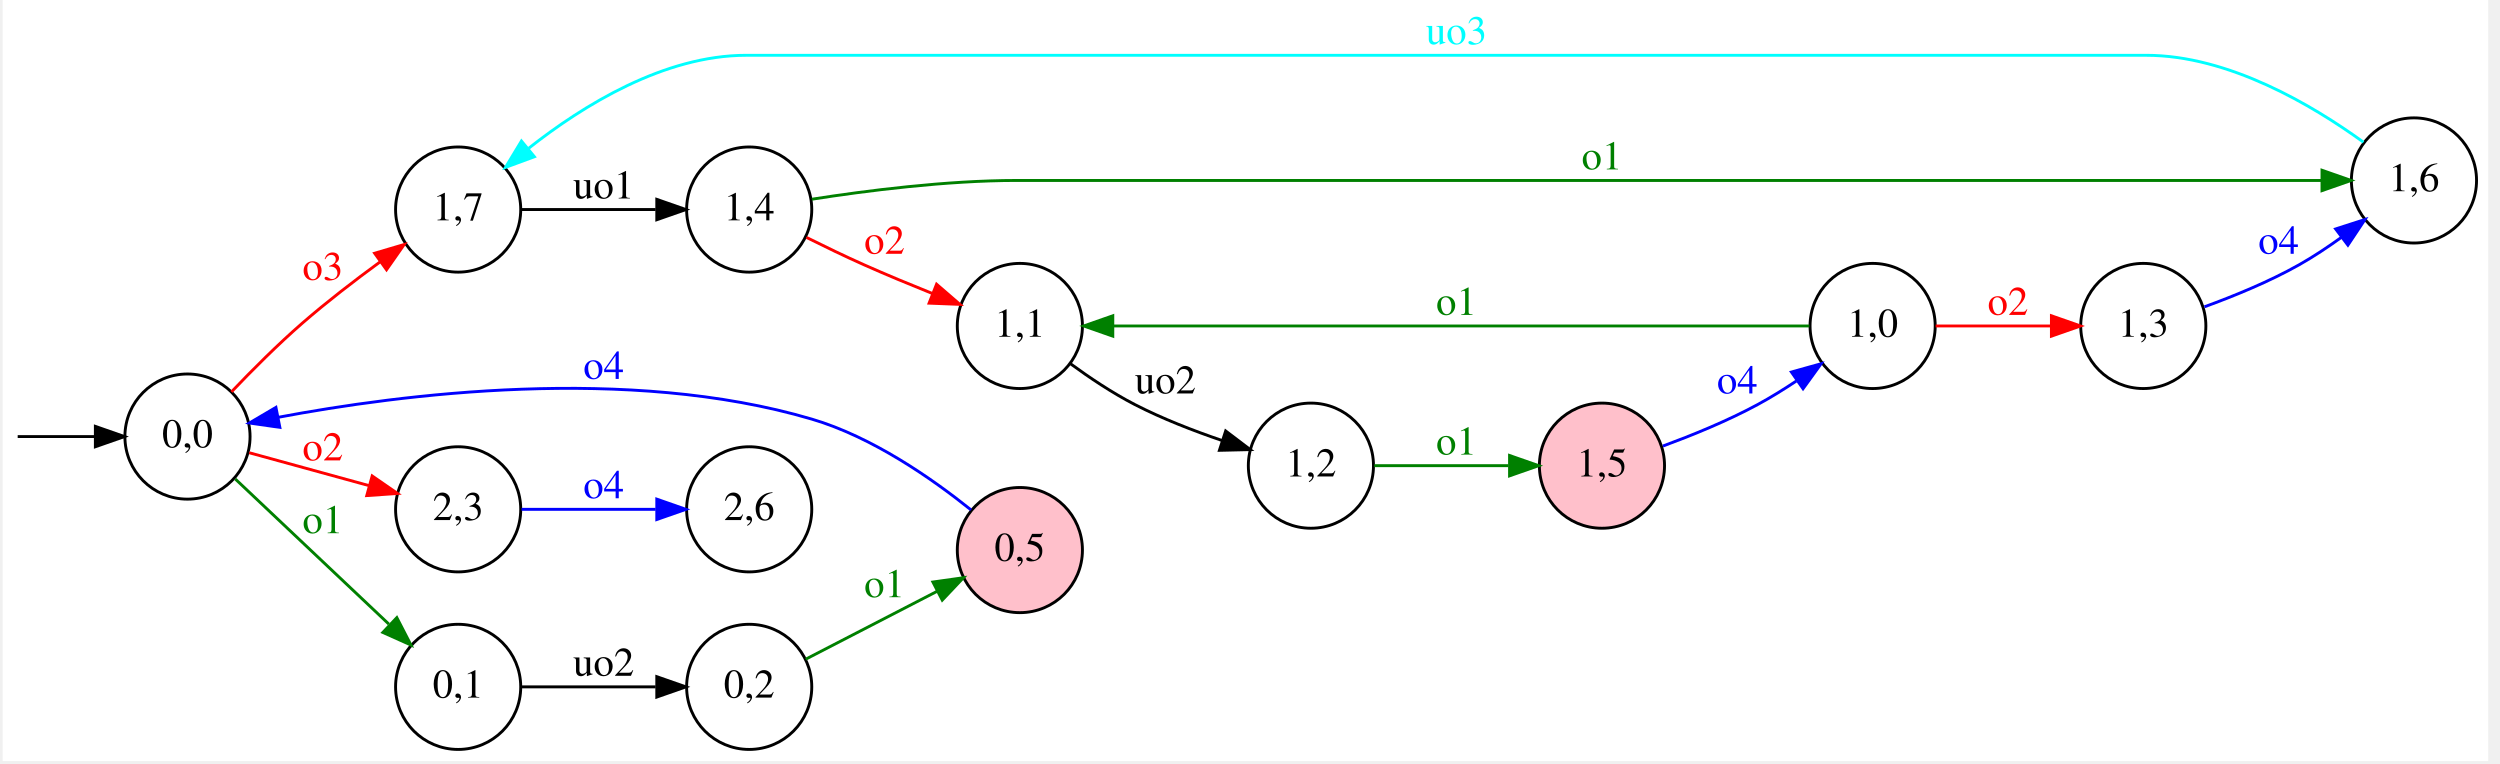
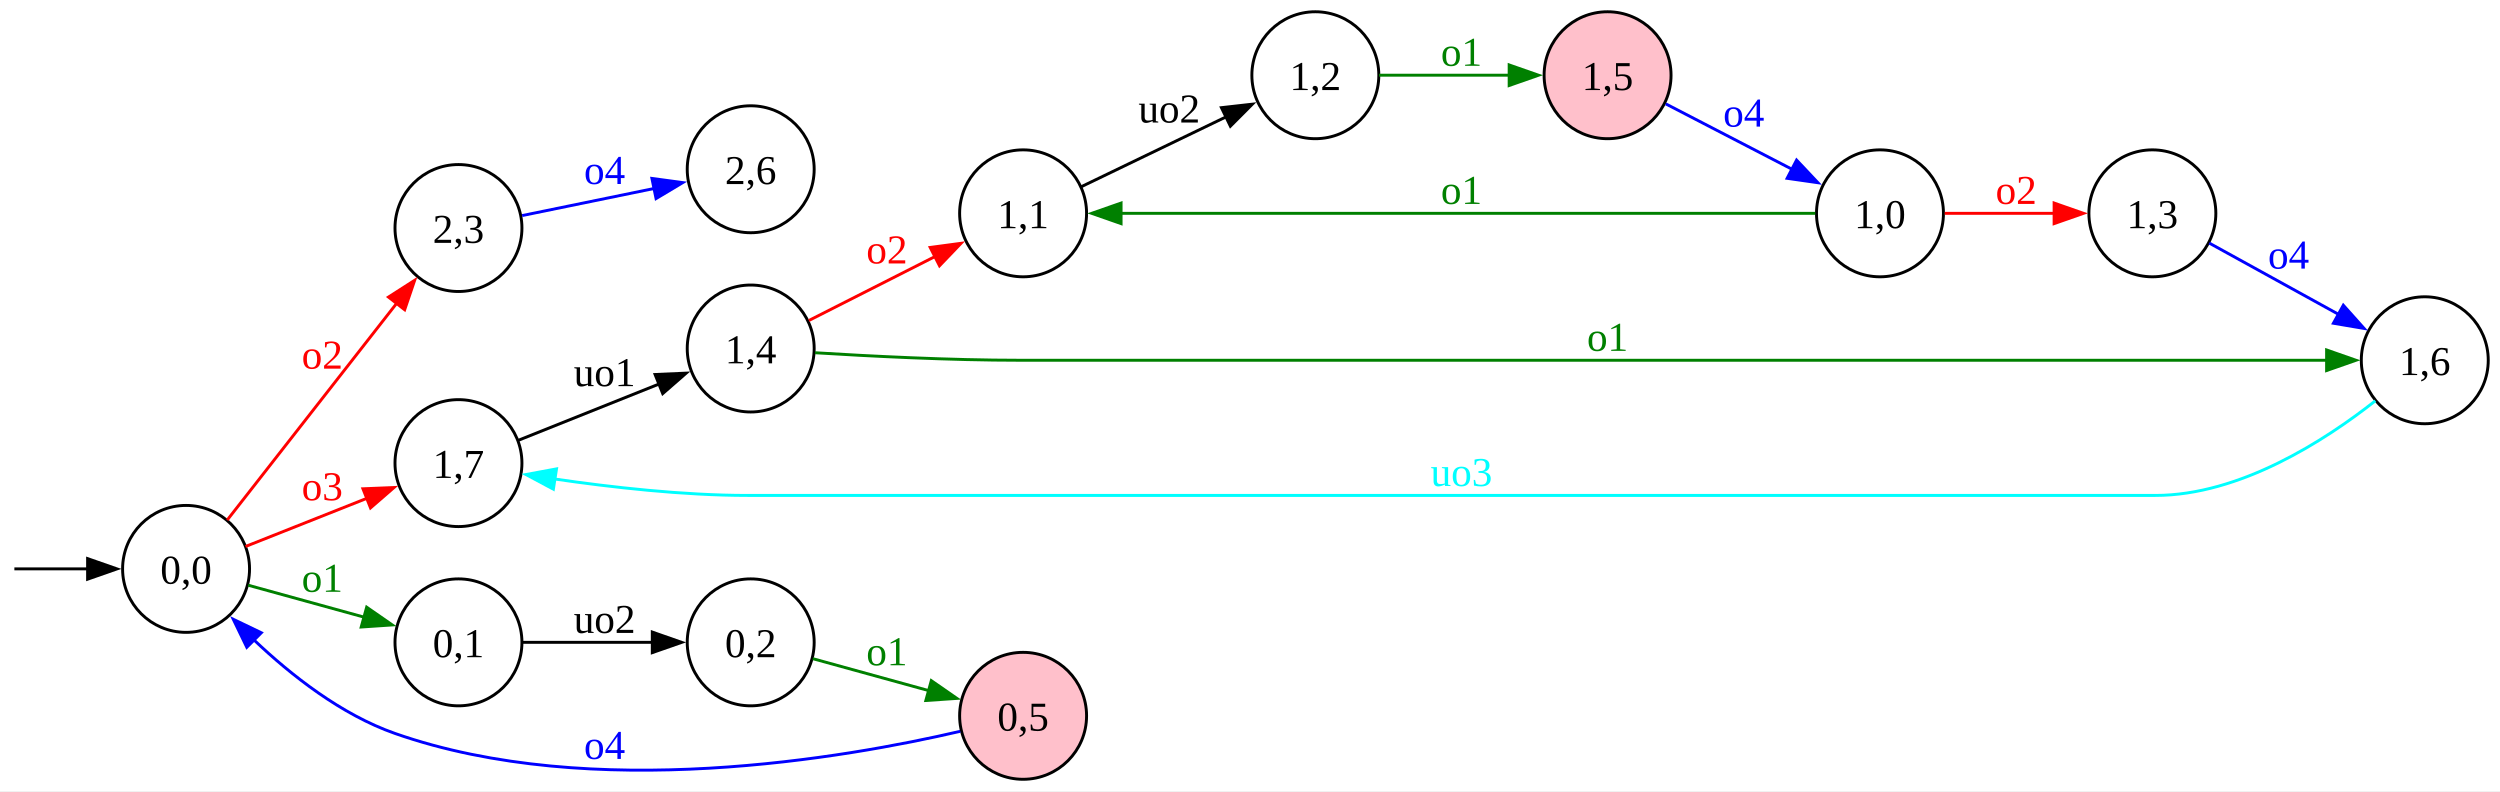
- <svg xmlns="http://www.w3.org/2000/svg" width="720pt" height="220pt" viewBox="0.00 0.00 720.00 220.47">
-   <g id="graph0" class="graph" transform="scale(0.84 0.84) rotate(0) translate(4 257.5)">
-     <polygon fill="white" stroke="transparent" points="-4,4 -4,-257.5 850,-257.5 850,4 -4,4" />
+ <svg xmlns="http://www.w3.org/2000/svg" width="720pt" height="228pt" viewBox="0.00 0.00 720.00 228.00">
+   <g id="graph0" class="graph" transform="scale(0.846292 0.846292) rotate(0) translate(4 265.2)">
+     <polygon fill="white" stroke="none" points="-4,4 -4,-265.2 846.77,-265.2 846.77,4 -4,4" />
    <g id="node1" class="node">
</g>
    <g id="node2" class="node">
-       <ellipse fill="none" stroke="black" cx="59.5" cy="-107.5" rx="21.5" ry="21.5" />
-       <text text-anchor="middle" x="59.5" y="-103.8" font-family="Times,serif" font-size="14.00">0,0</text>
+       <ellipse fill="none" stroke="black" cx="59.32" cy="-71.6" rx="21.6" ry="21.6" />
+       <text xml:space="preserve" text-anchor="middle" x="59.32" y="-66.55" font-family="Times New Roman,serif" font-size="14.00">0,0</text>
    </g>
    <g id="edge1" class="edge">
-       <path fill="none" stroke="black" d="M1.16,-107.5C2.71,-107.5 14.93,-107.5 27.7,-107.5" />
-       <polygon fill="black" stroke="black" points="27.85,-111 37.85,-107.5 27.85,-104 27.85,-111" />
+       <path fill="none" stroke="black" d="M0.89,-71.6C2.38,-71.6 13.8,-71.6 26.08,-71.6" />
+       <polygon fill="black" stroke="black" points="25.81,-75.1 35.81,-71.6 25.81,-68.1 25.81,-75.1" />
    </g>
    <g id="node3" class="node">
-       <ellipse fill="none" stroke="black" cx="152.5" cy="-21.5" rx="21.5" ry="21.5" />
-       <text text-anchor="middle" x="152.5" y="-17.8" font-family="Times,serif" font-size="14.00">0,1</text>
+       <ellipse fill="none" stroke="black" cx="152.02" cy="-187.6" rx="21.6" ry="21.6" />
+       <text xml:space="preserve" text-anchor="middle" x="152.02" y="-182.55" font-family="Times New Roman,serif" font-size="14.00">2,3</text>
    </g>
    <g id="edge2" class="edge">
-       <path fill="none" stroke="green" d="M75.94,-92.91C90.4,-79.24 112.21,-58.63 128.69,-43.06" />
-       <polygon fill="green" stroke="green" points="131.43,-45.29 136.29,-35.87 126.62,-40.2 131.43,-45.29" />
-       <text text-anchor="middle" x="106" y="-74.3" font-family="Times,serif" font-size="14.00" fill="green">o1</text>
+       <path fill="none" stroke="red" d="M73.32,-88.22C88.4,-107.52 113.46,-139.56 131.03,-162.03" />
+       <polygon fill="red" stroke="red" points="128.2,-164.1 137.12,-169.82 133.71,-159.78 128.2,-164.1" />
+       <text xml:space="preserve" text-anchor="middle" x="105.67" y="-139.75" font-family="Times New Roman,serif" font-size="14.00" fill="red">o2</text>
    </g>
    <g id="node4" class="node">
-       <ellipse fill="none" stroke="black" cx="152.5" cy="-185.5" rx="21.5" ry="21.5" />
-       <text text-anchor="middle" x="152.5" y="-181.8" font-family="Times,serif" font-size="14.00">1,7</text>
+       <ellipse fill="none" stroke="black" cx="152.02" cy="-107.6" rx="21.6" ry="21.6" />
+       <text xml:space="preserve" text-anchor="middle" x="152.02" y="-102.55" font-family="Times New Roman,serif" font-size="14.00">1,7</text>
    </g>
    <g id="edge3" class="edge">
-       <path fill="none" stroke="red" d="M74.61,-122.86C81.68,-130.27 90.53,-139.14 99,-146.5 107.36,-153.76 116.96,-161.15 125.66,-167.51" />
-       <polygon fill="red" stroke="red" points="123.8,-170.49 133.96,-173.49 127.89,-164.81 123.8,-170.49" />
-       <text text-anchor="middle" x="106" y="-161.3" font-family="Times,serif" font-size="14.00" fill="red">o3</text>
+       <path fill="none" stroke="red" d="M79.56,-79.23C91.62,-84.02 107.42,-90.3 121.1,-95.72" />
+       <polygon fill="red" stroke="red" points="119.51,-98.86 130.09,-99.29 122.09,-92.35 119.51,-98.86" />
+       <text xml:space="preserve" text-anchor="middle" x="105.67" y="-94.96" font-family="Times New Roman,serif" font-size="14.00" fill="red">o3</text>
    </g>
    <g id="node5" class="node">
-       <ellipse fill="none" stroke="black" cx="152.5" cy="-82.5" rx="21.5" ry="21.5" />
-       <text text-anchor="middle" x="152.5" y="-78.8" font-family="Times,serif" font-size="14.00">2,3</text>
+       <ellipse fill="none" stroke="black" cx="152.02" cy="-46.6" rx="21.6" ry="21.6" />
+       <text xml:space="preserve" text-anchor="middle" x="152.02" y="-41.55" font-family="Times New Roman,serif" font-size="14.00">0,1</text>
    </g>
    <g id="edge4" class="edge">
-       <path fill="none" stroke="red" d="M80.7,-101.95C92.8,-98.63 108.4,-94.34 121.88,-90.64" />
-       <polygon fill="red" stroke="red" points="122.96,-93.97 131.67,-87.95 121.1,-87.22 122.96,-93.97" />
-       <text text-anchor="middle" x="106" y="-99.3" font-family="Times,serif" font-size="14.00" fill="red">o2</text>
+       <path fill="none" stroke="green" d="M80.45,-66.05C92.07,-62.85 106.94,-58.75 120.03,-55.14" />
+       <polygon fill="green" stroke="green" points="120.78,-58.57 129.49,-52.53 118.92,-51.82 120.78,-58.57" />
+       <text xml:space="preserve" text-anchor="middle" x="105.67" y="-63.8" font-family="Times New Roman,serif" font-size="14.00" fill="green">o1</text>
    </g>
    <g id="node6" class="node">
-       <ellipse fill="none" stroke="black" cx="252.5" cy="-21.5" rx="21.5" ry="21.5" />
-       <text text-anchor="middle" x="252.5" y="-17.8" font-family="Times,serif" font-size="14.00">0,2</text>
+       <ellipse fill="none" stroke="black" cx="251.47" cy="-207.6" rx="21.6" ry="21.6" />
+       <text xml:space="preserve" text-anchor="middle" x="251.47" y="-202.55" font-family="Times New Roman,serif" font-size="14.00">2,6</text>
    </g>
    <g id="edge5" class="edge">
-       <path fill="none" stroke="black" d="M174.28,-21.5C187.67,-21.5 205.31,-21.5 220.35,-21.5" />
-       <polygon fill="black" stroke="black" points="220.75,-25 230.75,-21.5 220.75,-18 220.75,-25" />
-       <text text-anchor="middle" x="202.5" y="-25.3" font-family="Times,serif" font-size="14.00">uo2</text>
+       <path fill="none" stroke="blue" d="M173.69,-191.84C186.74,-194.52 203.86,-198.03 218.62,-201.06" />
+       <polygon fill="blue" stroke="blue" points="217.85,-204.48 228.35,-203.06 219.26,-197.62 217.85,-204.48" />
+       <text xml:space="preserve" text-anchor="middle" x="201.75" y="-202.59" font-family="Times New Roman,serif" font-size="14.00" fill="blue">o4</text>
    </g>
    <g id="node7" class="node">
-       <ellipse fill="none" stroke="black" cx="252.5" cy="-185.5" rx="21.5" ry="21.5" />
-       <text text-anchor="middle" x="252.5" y="-181.8" font-family="Times,serif" font-size="14.00">1,4</text>
+       <ellipse fill="none" stroke="black" cx="251.47" cy="-146.6" rx="21.6" ry="21.6" />
+       <text xml:space="preserve" text-anchor="middle" x="251.47" y="-141.55" font-family="Times New Roman,serif" font-size="14.00">1,4</text>
    </g>
    <g id="edge6" class="edge">
-       <path fill="none" stroke="black" d="M174.28,-185.5C187.67,-185.5 205.31,-185.5 220.35,-185.5" />
-       <polygon fill="black" stroke="black" points="220.75,-189 230.75,-185.5 220.75,-182 220.75,-189" />
-       <text text-anchor="middle" x="202.5" y="-189.3" font-family="Times,serif" font-size="14.00">uo1</text>
+       <path fill="none" stroke="black" d="M172.27,-115.31C186.06,-120.82 204.9,-128.36 220.63,-134.66" />
+       <polygon fill="black" stroke="black" points="218.93,-137.75 229.52,-138.22 221.53,-131.25 218.93,-137.75" />
+       <text xml:space="preserve" text-anchor="middle" x="201.75" y="-133.79" font-family="Times New Roman,serif" font-size="14.00">uo1</text>
    </g>
    <g id="node8" class="node">
-       <ellipse fill="none" stroke="black" cx="252.5" cy="-82.5" rx="21.5" ry="21.5" />
-       <text text-anchor="middle" x="252.5" y="-78.8" font-family="Times,serif" font-size="14.00">2,6</text>
+       <ellipse fill="none" stroke="black" cx="251.47" cy="-46.6" rx="21.6" ry="21.6" />
+       <text xml:space="preserve" text-anchor="middle" x="251.47" y="-41.55" font-family="Times New Roman,serif" font-size="14.00">0,2</text>
    </g>
    <g id="edge7" class="edge">
-       <path fill="none" stroke="blue" d="M174.28,-82.5C187.67,-82.5 205.31,-82.5 220.35,-82.5" />
-       <polygon fill="blue" stroke="blue" points="220.75,-86 230.75,-82.5 220.75,-79 220.75,-86" />
-       <text text-anchor="middle" x="202.5" y="-86.3" font-family="Times,serif" font-size="14.00" fill="blue">o4</text>
+       <path fill="none" stroke="black" d="M173.69,-46.6C186.65,-46.6 203.63,-46.6 218.32,-46.6" />
+       <polygon fill="black" stroke="black" points="217.98,-50.1 227.98,-46.6 217.98,-43.1 217.98,-50.1" />
+       <text xml:space="preserve" text-anchor="middle" x="201.75" y="-49.8" font-family="Times New Roman,serif" font-size="14.00">uo2</text>
    </g>
    <g id="node9" class="node">
-       <ellipse fill="pink" stroke="black" cx="345.5" cy="-68.5" rx="21.5" ry="21.5" />
-       <text text-anchor="middle" x="345.5" y="-64.8" font-family="Times,serif" font-size="14.00">0,5</text>
+       <ellipse fill="none" stroke="black" cx="344.17" cy="-192.6" rx="21.6" ry="21.6" />
+       <text xml:space="preserve" text-anchor="middle" x="344.17" y="-187.55" font-family="Times New Roman,serif" font-size="14.00">1,1</text>
    </g>
    <g id="edge8" class="edge">
-       <path fill="none" stroke="green" d="M271.92,-31.01C284.87,-37.7 302.42,-46.77 317.02,-54.31" />
-       <polygon fill="green" stroke="green" points="315.62,-57.52 326.11,-59 318.83,-51.3 315.62,-57.52" />
-       <text text-anchor="middle" x="299" y="-52.3" font-family="Times,serif" font-size="14.00" fill="green">o1</text>
+       <path fill="none" stroke="red" d="M271.26,-156.13C283.67,-162.42 300.16,-170.79 314.23,-177.92" />
+       <polygon fill="red" stroke="red" points="312.55,-180.99 323.05,-182.4 315.72,-174.75 312.55,-180.99" />
+       <text xml:space="preserve" text-anchor="middle" x="297.82" y="-175.55" font-family="Times New Roman,serif" font-size="14.00" fill="red">o2</text>
    </g>
    <g id="node10" class="node">
-       <ellipse fill="none" stroke="black" cx="824.5" cy="-195.5" rx="21.5" ry="21.5" />
-       <text text-anchor="middle" x="824.5" y="-191.8" font-family="Times,serif" font-size="14.00">1,6</text>
+       <ellipse fill="none" stroke="black" cx="821.17" cy="-142.6" rx="21.6" ry="21.6" />
+       <text xml:space="preserve" text-anchor="middle" x="821.17" y="-137.55" font-family="Times New Roman,serif" font-size="14.00">1,6</text>
    </g>
    <g id="edge9" class="edge">
-       <path fill="none" stroke="green" d="M274.03,-189.05C292.43,-191.93 320.18,-195.5 344.5,-195.5 344.5,-195.5 344.5,-195.5 732.5,-195.5 752.52,-195.5 775.01,-195.5 792.63,-195.5" />
-       <polygon fill="green" stroke="green" points="792.9,-199 802.9,-195.5 792.9,-192 792.9,-199" />
-       <text text-anchor="middle" x="545.5" y="-199.3" font-family="Times,serif" font-size="14.00" fill="green">o1</text>
+       <path fill="none" stroke="green" d="M273.35,-145.16C291.73,-144.01 319.21,-142.6 343.17,-142.6 343.17,-142.6 343.17,-142.6 729.47,-142.6 748.82,-142.6 770.5,-142.6 787.81,-142.6" />
+       <polygon fill="green" stroke="green" points="787.76,-146.1 797.76,-142.6 787.76,-139.1 787.76,-146.1" />
+       <text xml:space="preserve" text-anchor="middle" x="543.07" y="-145.8" font-family="Times New Roman,serif" font-size="14.00" fill="green">o1</text>
    </g>
    <g id="node11" class="node">
-       <ellipse fill="none" stroke="black" cx="345.5" cy="-145.5" rx="21.5" ry="21.5" />
-       <text text-anchor="middle" x="345.5" y="-141.8" font-family="Times,serif" font-size="14.00">1,1</text>
+       <ellipse fill="pink" stroke="black" cx="344.17" cy="-21.6" rx="21.6" ry="21.6" />
+       <text xml:space="preserve" text-anchor="middle" x="344.17" y="-16.55" font-family="Times New Roman,serif" font-size="14.00">0,5</text>
    </g>
    <g id="edge10" class="edge">
-       <path fill="none" stroke="red" d="M272.16,-175.93C278.42,-172.81 285.46,-169.41 292,-166.5 299.56,-163.13 307.85,-159.7 315.55,-156.61" />
-       <polygon fill="red" stroke="red" points="316.88,-159.85 324.9,-152.92 314.31,-153.34 316.88,-159.85" />
-       <text text-anchor="middle" x="299" y="-170.3" font-family="Times,serif" font-size="14.00" fill="red">o2</text>
+       <path fill="none" stroke="green" d="M272.6,-41.05C284.22,-37.85 299.09,-33.75 312.18,-30.14" />
+       <polygon fill="green" stroke="green" points="312.93,-33.57 321.64,-27.53 311.07,-26.82 312.93,-33.57" />
+       <text xml:space="preserve" text-anchor="middle" x="297.82" y="-38.8" font-family="Times New Roman,serif" font-size="14.00" fill="green">o1</text>
+     </g>
+     <g id="node12" class="node">
+       <ellipse fill="none" stroke="black" cx="443.62" cy="-239.6" rx="21.6" ry="21.6" />
+       <text xml:space="preserve" text-anchor="middle" x="443.62" y="-234.55" font-family="Times New Roman,serif" font-size="14.00">1,2</text>
    </g>
    <g id="edge11" class="edge">
-       <path fill="none" stroke="blue" d="M328.72,-82.3C315.23,-93.13 294.75,-107.37 274,-113.5 210.89,-132.14 132.68,-122.05 90.64,-114.11" />
-       <polygon fill="blue" stroke="blue" points="91.24,-110.66 80.76,-112.16 89.89,-117.53 91.24,-110.66" />
-       <text text-anchor="middle" x="202.5" y="-127.3" font-family="Times,serif" font-size="14.00" fill="blue">o4</text>
+       <path fill="none" stroke="black" d="M363.96,-201.66C378.02,-208.45 397.52,-217.85 413.59,-225.6" />
+       <polygon fill="black" stroke="black" points="411.66,-228.56 422.19,-229.75 414.71,-222.25 411.66,-228.56" />
+       <text xml:space="preserve" text-anchor="middle" x="393.9" y="-223.51" font-family="Times New Roman,serif" font-size="14.00">uo2</text>
    </g>
    <g id="edge12" class="edge">
-       <path fill="none" stroke="cyan" d="M807.15,-208.64C789.73,-221.28 760.81,-238.5 732.5,-238.5 251.5,-238.5 251.5,-238.5 251.5,-238.5 223.32,-238.5 195.48,-221.34 176.71,-206.54" />
-       <polygon fill="cyan" stroke="cyan" points="178.7,-203.65 168.76,-199.98 174.25,-209.05 178.7,-203.65" />
-       <text text-anchor="middle" x="495.5" y="-242.3" font-family="Times,serif" font-size="14.00" fill="cyan">uo3</text>
-     </g>
-     <g id="node12" class="node">
-       <ellipse fill="none" stroke="black" cx="445.5" cy="-97.5" rx="21.5" ry="21.5" />
-       <text text-anchor="middle" x="445.5" y="-93.8" font-family="Times,serif" font-size="14.00">1,2</text>
+       <path fill="none" stroke="cyan" d="M804.35,-128.8C787.15,-115.25 758.25,-96.6 729.47,-96.6 250.47,-96.6 250.47,-96.6 250.47,-96.6 228.44,-96.6 203.78,-99.41 184.78,-102.19" />
+       <polygon fill="cyan" stroke="cyan" points="184.32,-98.72 174.97,-103.71 185.39,-105.64 184.32,-98.72" />
+       <text xml:space="preserve" text-anchor="middle" x="493.35" y="-99.8" font-family="Times New Roman,serif" font-size="14.00" fill="cyan">uo3</text>
    </g>
    <g id="edge13" class="edge">
-       <path fill="none" stroke="black" d="M362.74,-132.63C369.38,-127.77 377.31,-122.46 385,-118.5 394.4,-113.66 405.16,-109.49 414.93,-106.16" />
-       <polygon fill="black" stroke="black" points="416.21,-109.43 424.65,-103.02 414.06,-102.77 416.21,-109.43" />
-       <text text-anchor="middle" x="395.5" y="-122.3" font-family="Times,serif" font-size="14.00">uo2</text>
+       <path fill="none" stroke="blue" d="M322.78,-16.33C284.02,-7.32 197.55,7.92 130.42,-15.6 112.15,-22 95.09,-35.39 82.38,-47.47" />
+       <polygon fill="blue" stroke="blue" points="79.99,-44.92 75.38,-54.46 84.93,-49.87 79.99,-44.92" />
+       <text xml:space="preserve" text-anchor="middle" x="201.75" y="-6.93" font-family="Times New Roman,serif" font-size="14.00" fill="blue">o4</text>
    </g>
    <g id="node13" class="node">
-       <ellipse fill="pink" stroke="black" cx="545.5" cy="-97.5" rx="21.5" ry="21.5" />
-       <text text-anchor="middle" x="545.5" y="-93.8" font-family="Times,serif" font-size="14.00">1,5</text>
+       <ellipse fill="pink" stroke="black" cx="543.07" cy="-239.6" rx="21.6" ry="21.6" />
+       <text xml:space="preserve" text-anchor="middle" x="543.07" y="-234.55" font-family="Times New Roman,serif" font-size="14.00">1,5</text>
    </g>
    <g id="edge14" class="edge">
-       <path fill="none" stroke="green" d="M467.28,-97.5C480.67,-97.5 498.31,-97.5 513.35,-97.5" />
-       <polygon fill="green" stroke="green" points="513.75,-101 523.75,-97.5 513.75,-94 513.75,-101" />
-       <text text-anchor="middle" x="495.5" y="-101.3" font-family="Times,serif" font-size="14.00" fill="green">o1</text>
+       <path fill="none" stroke="green" d="M465.29,-239.6C478.25,-239.6 495.23,-239.6 509.92,-239.6" />
+       <polygon fill="green" stroke="green" points="509.58,-243.1 519.58,-239.6 509.58,-236.1 509.58,-243.1" />
+       <text xml:space="preserve" text-anchor="middle" x="493.35" y="-242.8" font-family="Times New Roman,serif" font-size="14.00" fill="green">o1</text>
    </g>
    <g id="node14" class="node">
-       <ellipse fill="none" stroke="black" cx="638.5" cy="-145.5" rx="21.5" ry="21.5" />
-       <text text-anchor="middle" x="638.5" y="-141.8" font-family="Times,serif" font-size="14.00">1,0</text>
+       <ellipse fill="none" stroke="black" cx="635.77" cy="-192.6" rx="21.6" ry="21.6" />
+       <text xml:space="preserve" text-anchor="middle" x="635.77" y="-187.55" font-family="Times New Roman,serif" font-size="14.00">1,0</text>
    </g>
    <g id="edge15" class="edge">
-       <path fill="none" stroke="blue" d="M566.44,-104.24C576.46,-107.93 588.64,-112.89 599,-118.5 603.43,-120.9 607.97,-123.71 612.3,-126.6" />
-       <polygon fill="blue" stroke="blue" points="610.59,-129.68 620.8,-132.52 614.59,-123.93 610.59,-129.68" />
-       <text text-anchor="middle" x="592" y="-122.3" font-family="Times,serif" font-size="14.00" fill="blue">o4</text>
+       <path fill="none" stroke="blue" d="M562.86,-229.86C575.27,-223.43 591.76,-214.88 605.83,-207.6" />
+       <polygon fill="blue" stroke="blue" points="607.39,-210.73 614.66,-203.02 604.17,-204.52 607.39,-210.73" />
+       <text xml:space="preserve" text-anchor="middle" x="589.42" y="-222.11" font-family="Times New Roman,serif" font-size="14.00" fill="blue">o4</text>
+     </g>
+     <g id="edge17" class="edge">
+       <path fill="none" stroke="green" d="M613.74,-192.6C563.67,-192.6 437.1,-192.6 377.35,-192.6" />
+       <polygon fill="green" stroke="green" points="377.51,-189.1 367.51,-192.6 377.51,-196.1 377.51,-189.1" />
+       <text xml:space="preserve" text-anchor="middle" x="493.35" y="-195.8" font-family="Times New Roman,serif" font-size="14.00" fill="green">o1</text>
+     </g>
+     <g id="node15" class="node">
+       <ellipse fill="none" stroke="black" cx="728.47" cy="-192.6" rx="21.6" ry="21.6" />
+       <text xml:space="preserve" text-anchor="middle" x="728.47" y="-187.55" font-family="Times New Roman,serif" font-size="14.00">1,3</text>
    </g>
    <g id="edge16" class="edge">
-       <path fill="none" stroke="green" d="M616.76,-145.5C566.41,-145.5 437.47,-145.5 377.74,-145.5" />
-       <polygon fill="green" stroke="green" points="377.43,-142 367.43,-145.5 377.43,-149 377.43,-142" />
-       <text text-anchor="middle" x="495.5" y="-149.3" font-family="Times,serif" font-size="14.00" fill="green">o1</text>
-     </g>
-     <g id="node15" class="node">
-       <ellipse fill="none" stroke="black" cx="731.5" cy="-145.5" rx="21.5" ry="21.5" />
-       <text text-anchor="middle" x="731.5" y="-141.8" font-family="Times,serif" font-size="14.00">1,3</text>
-     </g>
-     <g id="edge17" class="edge">
-       <path fill="none" stroke="red" d="M660.15,-145.5C671.9,-145.5 686.84,-145.5 699.93,-145.5" />
-       <polygon fill="red" stroke="red" points="699.93,-149 709.93,-145.5 699.93,-142 699.93,-149" />
-       <text text-anchor="middle" x="685" y="-149.3" font-family="Times,serif" font-size="14.00" fill="red">o2</text>
+       <path fill="none" stroke="red" d="M657.81,-192.6C668.91,-192.6 682.78,-192.6 695.21,-192.6" />
+       <polygon fill="red" stroke="red" points="695.03,-196.1 705.03,-192.6 695.03,-189.1 695.03,-196.1" />
+       <text xml:space="preserve" text-anchor="middle" x="682.12" y="-195.8" font-family="Times New Roman,serif" font-size="14.00" fill="red">o2</text>
    </g>
    <g id="edge18" class="edge">
-       <path fill="none" stroke="blue" d="M752.52,-152.09C762.56,-155.74 774.74,-160.72 785,-166.5 789.92,-169.27 794.92,-172.6 799.62,-175.99" />
-       <polygon fill="blue" stroke="blue" points="797.58,-178.84 807.67,-182.08 801.8,-173.26 797.58,-178.84" />
-       <text text-anchor="middle" x="778" y="-170.3" font-family="Times,serif" font-size="14.00" fill="blue">o4</text>
+       <path fill="none" stroke="blue" d="M747.82,-182.48C760.49,-175.5 777.56,-166.09 791.95,-158.16" />
+       <polygon fill="blue" stroke="blue" points="793.45,-161.33 800.52,-153.43 790.07,-155.2 793.45,-161.33" />
+       <text xml:space="preserve" text-anchor="middle" x="774.82" y="-173.79" font-family="Times New Roman,serif" font-size="14.00" fill="blue">o4</text>
    </g>
  </g>
</svg>
